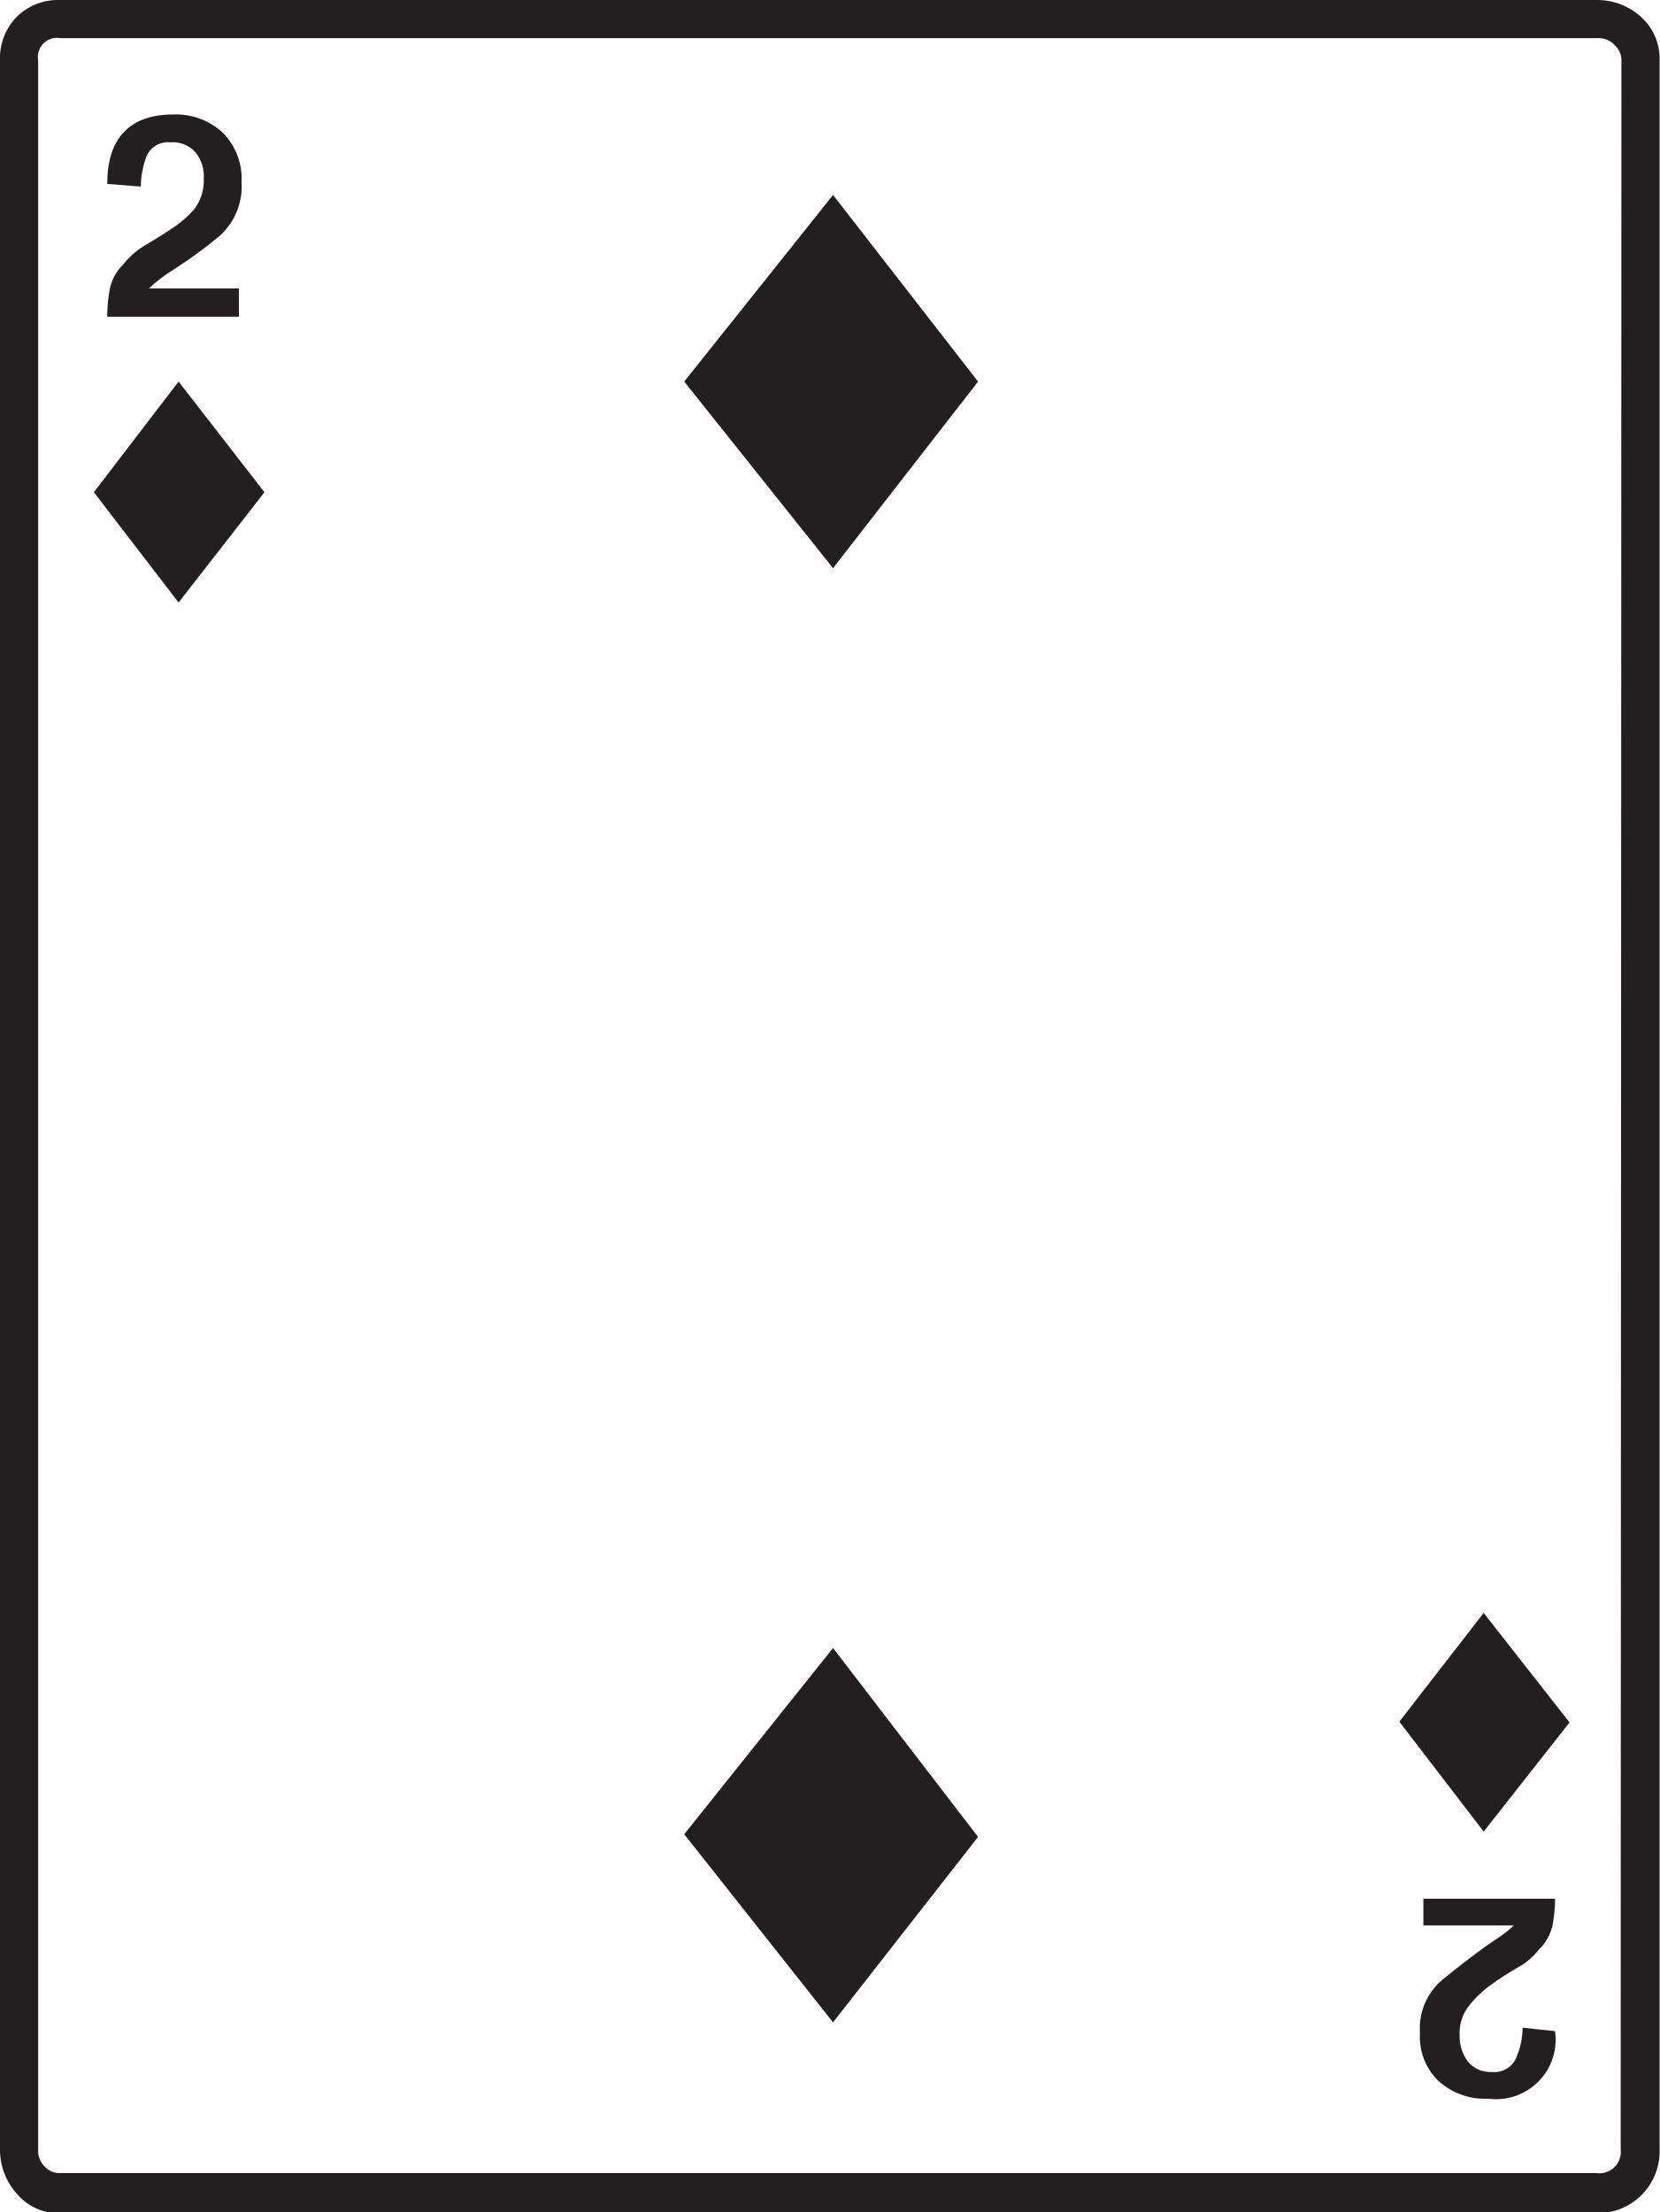
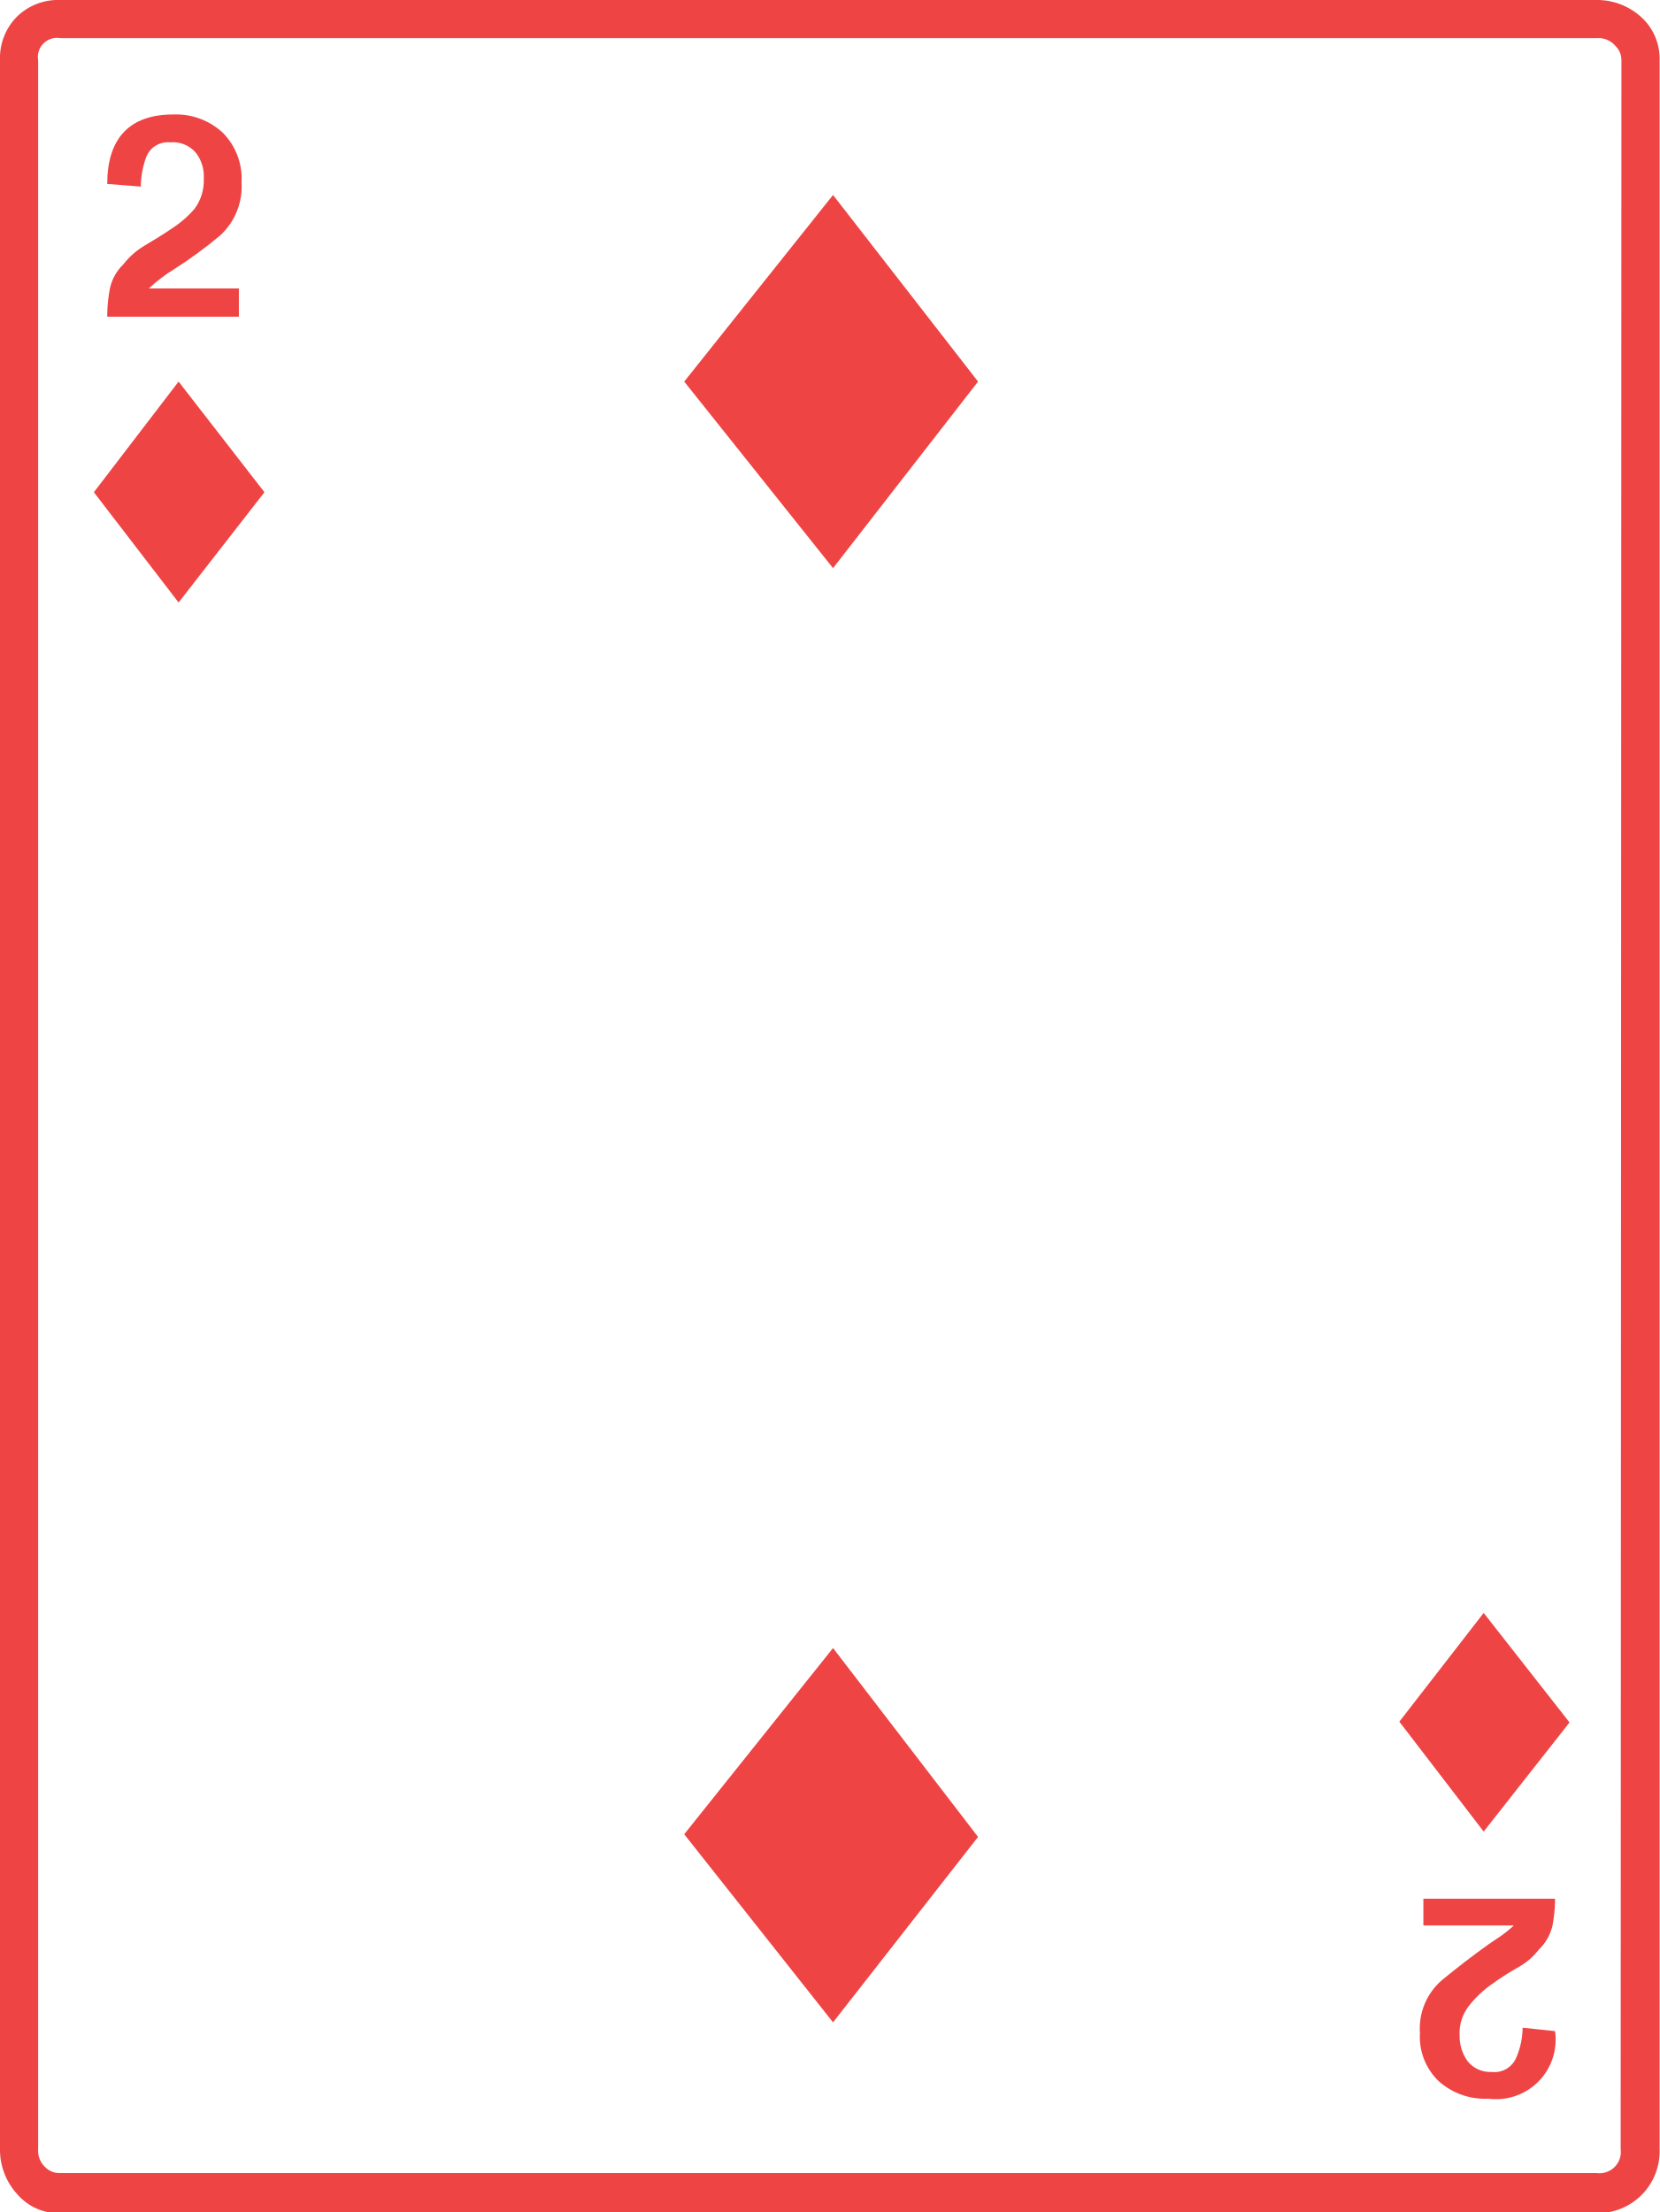
<svg xmlns="http://www.w3.org/2000/svg" viewBox="0 0 43.49 57.97">
  <g id="Layer_2" data-name="Layer 2">
    <g id="Layer_1-2" data-name="Layer 1">
-       <path d="M43.49,56.32A1.62,1.62,0,0,1,41.84,58H1.58a1.43,1.43,0,0,1-1.14-.51A1.72,1.72,0,0,1,0,56.32V1.58A1.54,1.54,0,0,1,.44.44,1.54,1.54,0,0,1,1.58,0H41.84A1.71,1.71,0,0,1,43,.44a1.47,1.47,0,0,1,.49,1.14Zm-1-54.74a.52.52,0,0,0-.16-.38A.58.58,0,0,0,41.84,1H1.58A.5.5,0,0,0,1,1.58V56.32a.58.58,0,0,0,.18.47.52.52,0,0,0,.38.16H41.84a.56.56,0,0,0,.63-.63ZM6.93,12.9,4.68,15.79,2.46,12.9,4.68,10Zm-.6-8.12a1.74,1.74,0,0,1-.56,1.39,11.45,11.45,0,0,1-1.23.9,3.17,3.17,0,0,0-.32.22,3.93,3.93,0,0,0-.32.27H6.26V8.3H2.81V8.23a4,4,0,0,1,.07-.67,1.24,1.24,0,0,1,.35-.63,2,2,0,0,1,.57-.5c.23-.14.47-.28.7-.44a2.74,2.74,0,0,0,.6-.52,1.24,1.24,0,0,0,.24-.79A1,1,0,0,0,5.13,4a.79.79,0,0,0-.67-.27.61.61,0,0,0-.63.39,2.32,2.32,0,0,0-.14.77l-.88-.07C2.81,3.63,3.39,3,4.54,3a1.8,1.8,0,0,1,1.3.48A1.71,1.71,0,0,1,6.33,4.78ZM25.63,10l-3.8,4.89L17.93,10l3.9-4.89Zm0,38.14L21.83,53l-3.9-4.93,3.9-4.88Zm15.5-3L38.88,48l-2.21-2.88,2.21-2.85Zm-.38,8.09A1.56,1.56,0,0,1,39,55a1.81,1.81,0,0,1-1.3-.46,1.61,1.61,0,0,1-.49-1.26,1.67,1.67,0,0,1,.58-1.39c.39-.32.79-.63,1.21-.93l.34-.23a3,3,0,0,0,.33-.27H37.3v-.7h3.45v.07a3.69,3.69,0,0,1-.07.65,1.28,1.28,0,0,1-.36.62,1.75,1.75,0,0,1-.56.47,7.15,7.15,0,0,0-.68.44,2.77,2.77,0,0,0-.58.55,1.15,1.15,0,0,0-.25.79,1.11,1.11,0,0,0,.21.67.76.76,0,0,0,.63.28.62.62,0,0,0,.65-.39,2,2,0,0,0,.16-.77Z" style="fill: #231f20" />
+       <path d="M43.49,56.32A1.62,1.62,0,0,1,41.84,58H1.58a1.43,1.43,0,0,1-1.14-.51A1.72,1.72,0,0,1,0,56.32V1.58A1.54,1.54,0,0,1,.44.44,1.54,1.54,0,0,1,1.58,0H41.84A1.71,1.71,0,0,1,43,.44a1.47,1.47,0,0,1,.49,1.14Zm-1-54.74a.52.52,0,0,0-.16-.38A.58.58,0,0,0,41.84,1H1.58A.5.5,0,0,0,1,1.58V56.32a.58.58,0,0,0,.18.47.52.52,0,0,0,.38.16H41.84a.56.56,0,0,0,.63-.63ZM6.93,12.9,4.68,15.79,2.46,12.9,4.68,10Zm-.6-8.12a1.74,1.74,0,0,1-.56,1.39,11.45,11.45,0,0,1-1.23.9,3.17,3.17,0,0,0-.32.22,3.93,3.93,0,0,0-.32.27H6.26V8.3H2.81V8.23a4,4,0,0,1,.07-.67,1.24,1.24,0,0,1,.35-.63,2,2,0,0,1,.57-.5c.23-.14.47-.28.7-.44a2.74,2.74,0,0,0,.6-.52,1.24,1.24,0,0,0,.24-.79A1,1,0,0,0,5.13,4a.79.79,0,0,0-.67-.27.61.61,0,0,0-.63.39,2.32,2.32,0,0,0-.14.77l-.88-.07C2.81,3.63,3.39,3,4.54,3a1.8,1.8,0,0,1,1.3.48A1.71,1.71,0,0,1,6.33,4.78ZM25.63,10l-3.8,4.89L17.93,10l3.9-4.89Zm0,38.14L21.83,53l-3.9-4.93,3.9-4.88Zm15.5-3L38.88,48l-2.21-2.88,2.21-2.85Zm-.38,8.09A1.56,1.56,0,0,1,39,55a1.81,1.81,0,0,1-1.3-.46,1.61,1.61,0,0,1-.49-1.26,1.67,1.67,0,0,1,.58-1.39c.39-.32.79-.63,1.21-.93l.34-.23a3,3,0,0,0,.33-.27H37.3v-.7h3.45v.07a3.69,3.69,0,0,1-.07.65,1.28,1.28,0,0,1-.36.62,1.75,1.75,0,0,1-.56.47,7.15,7.15,0,0,0-.68.44,2.77,2.77,0,0,0-.58.55,1.15,1.15,0,0,0-.25.79,1.11,1.11,0,0,0,.21.67.76.76,0,0,0,.63.28.62.62,0,0,0,.65-.39,2,2,0,0,0,.16-.77Z" style="fill: #ef4444" />
    </g>
  </g>
</svg>
